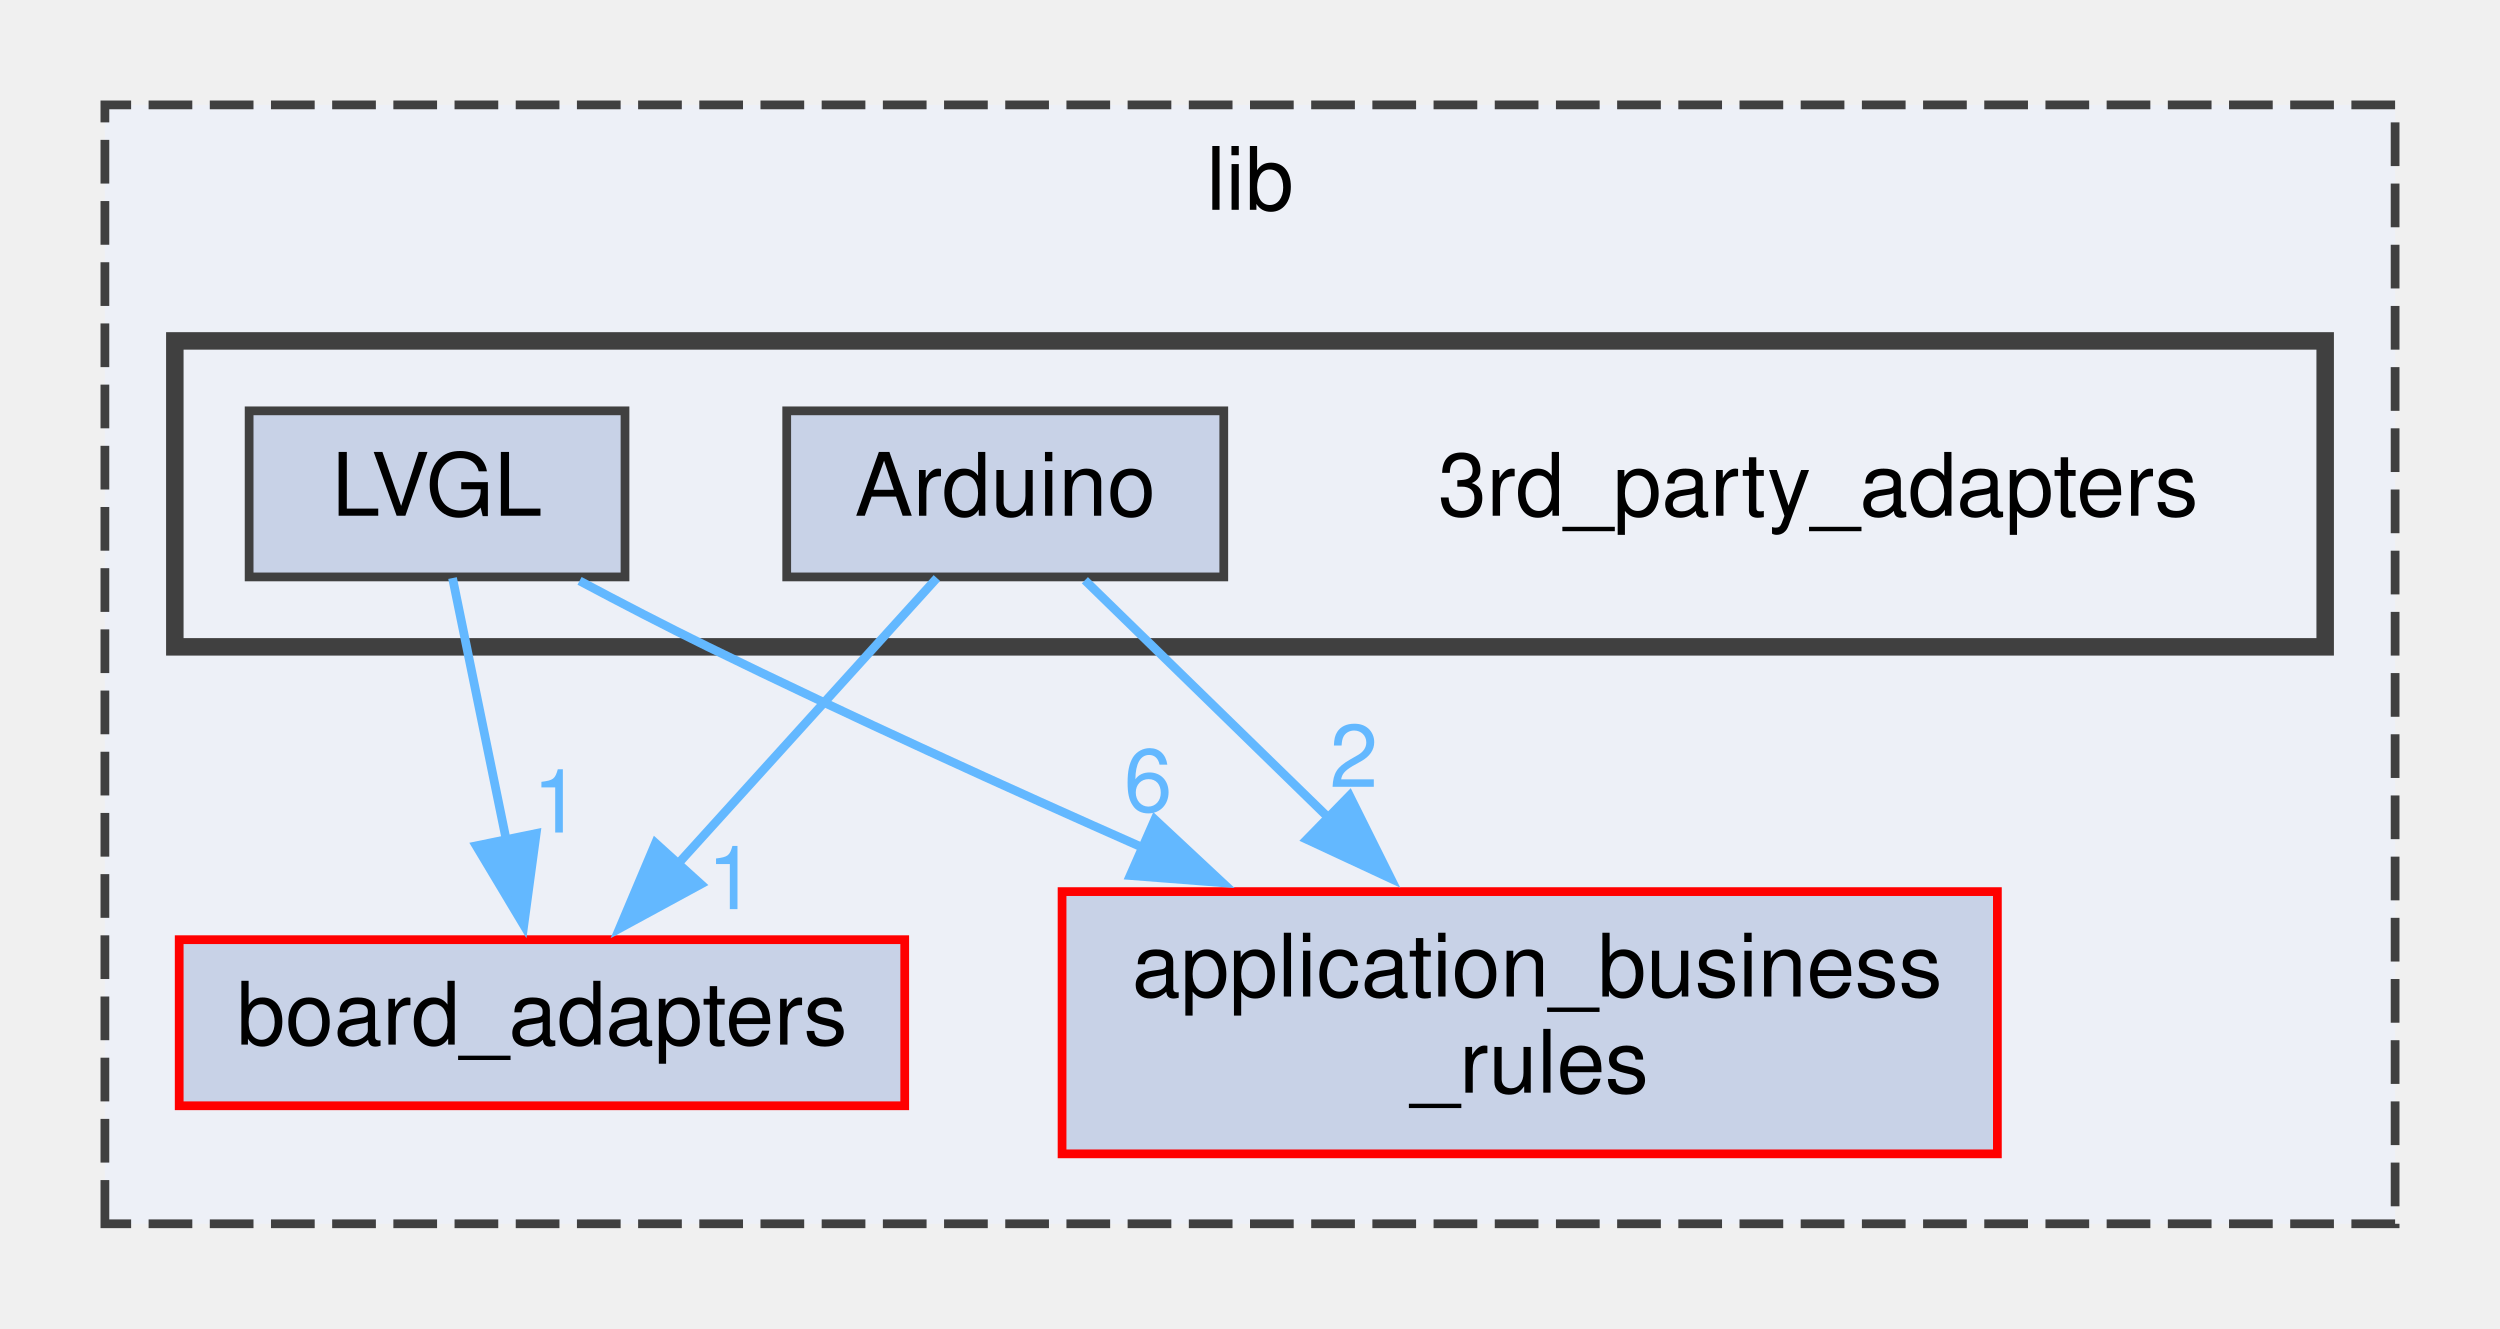
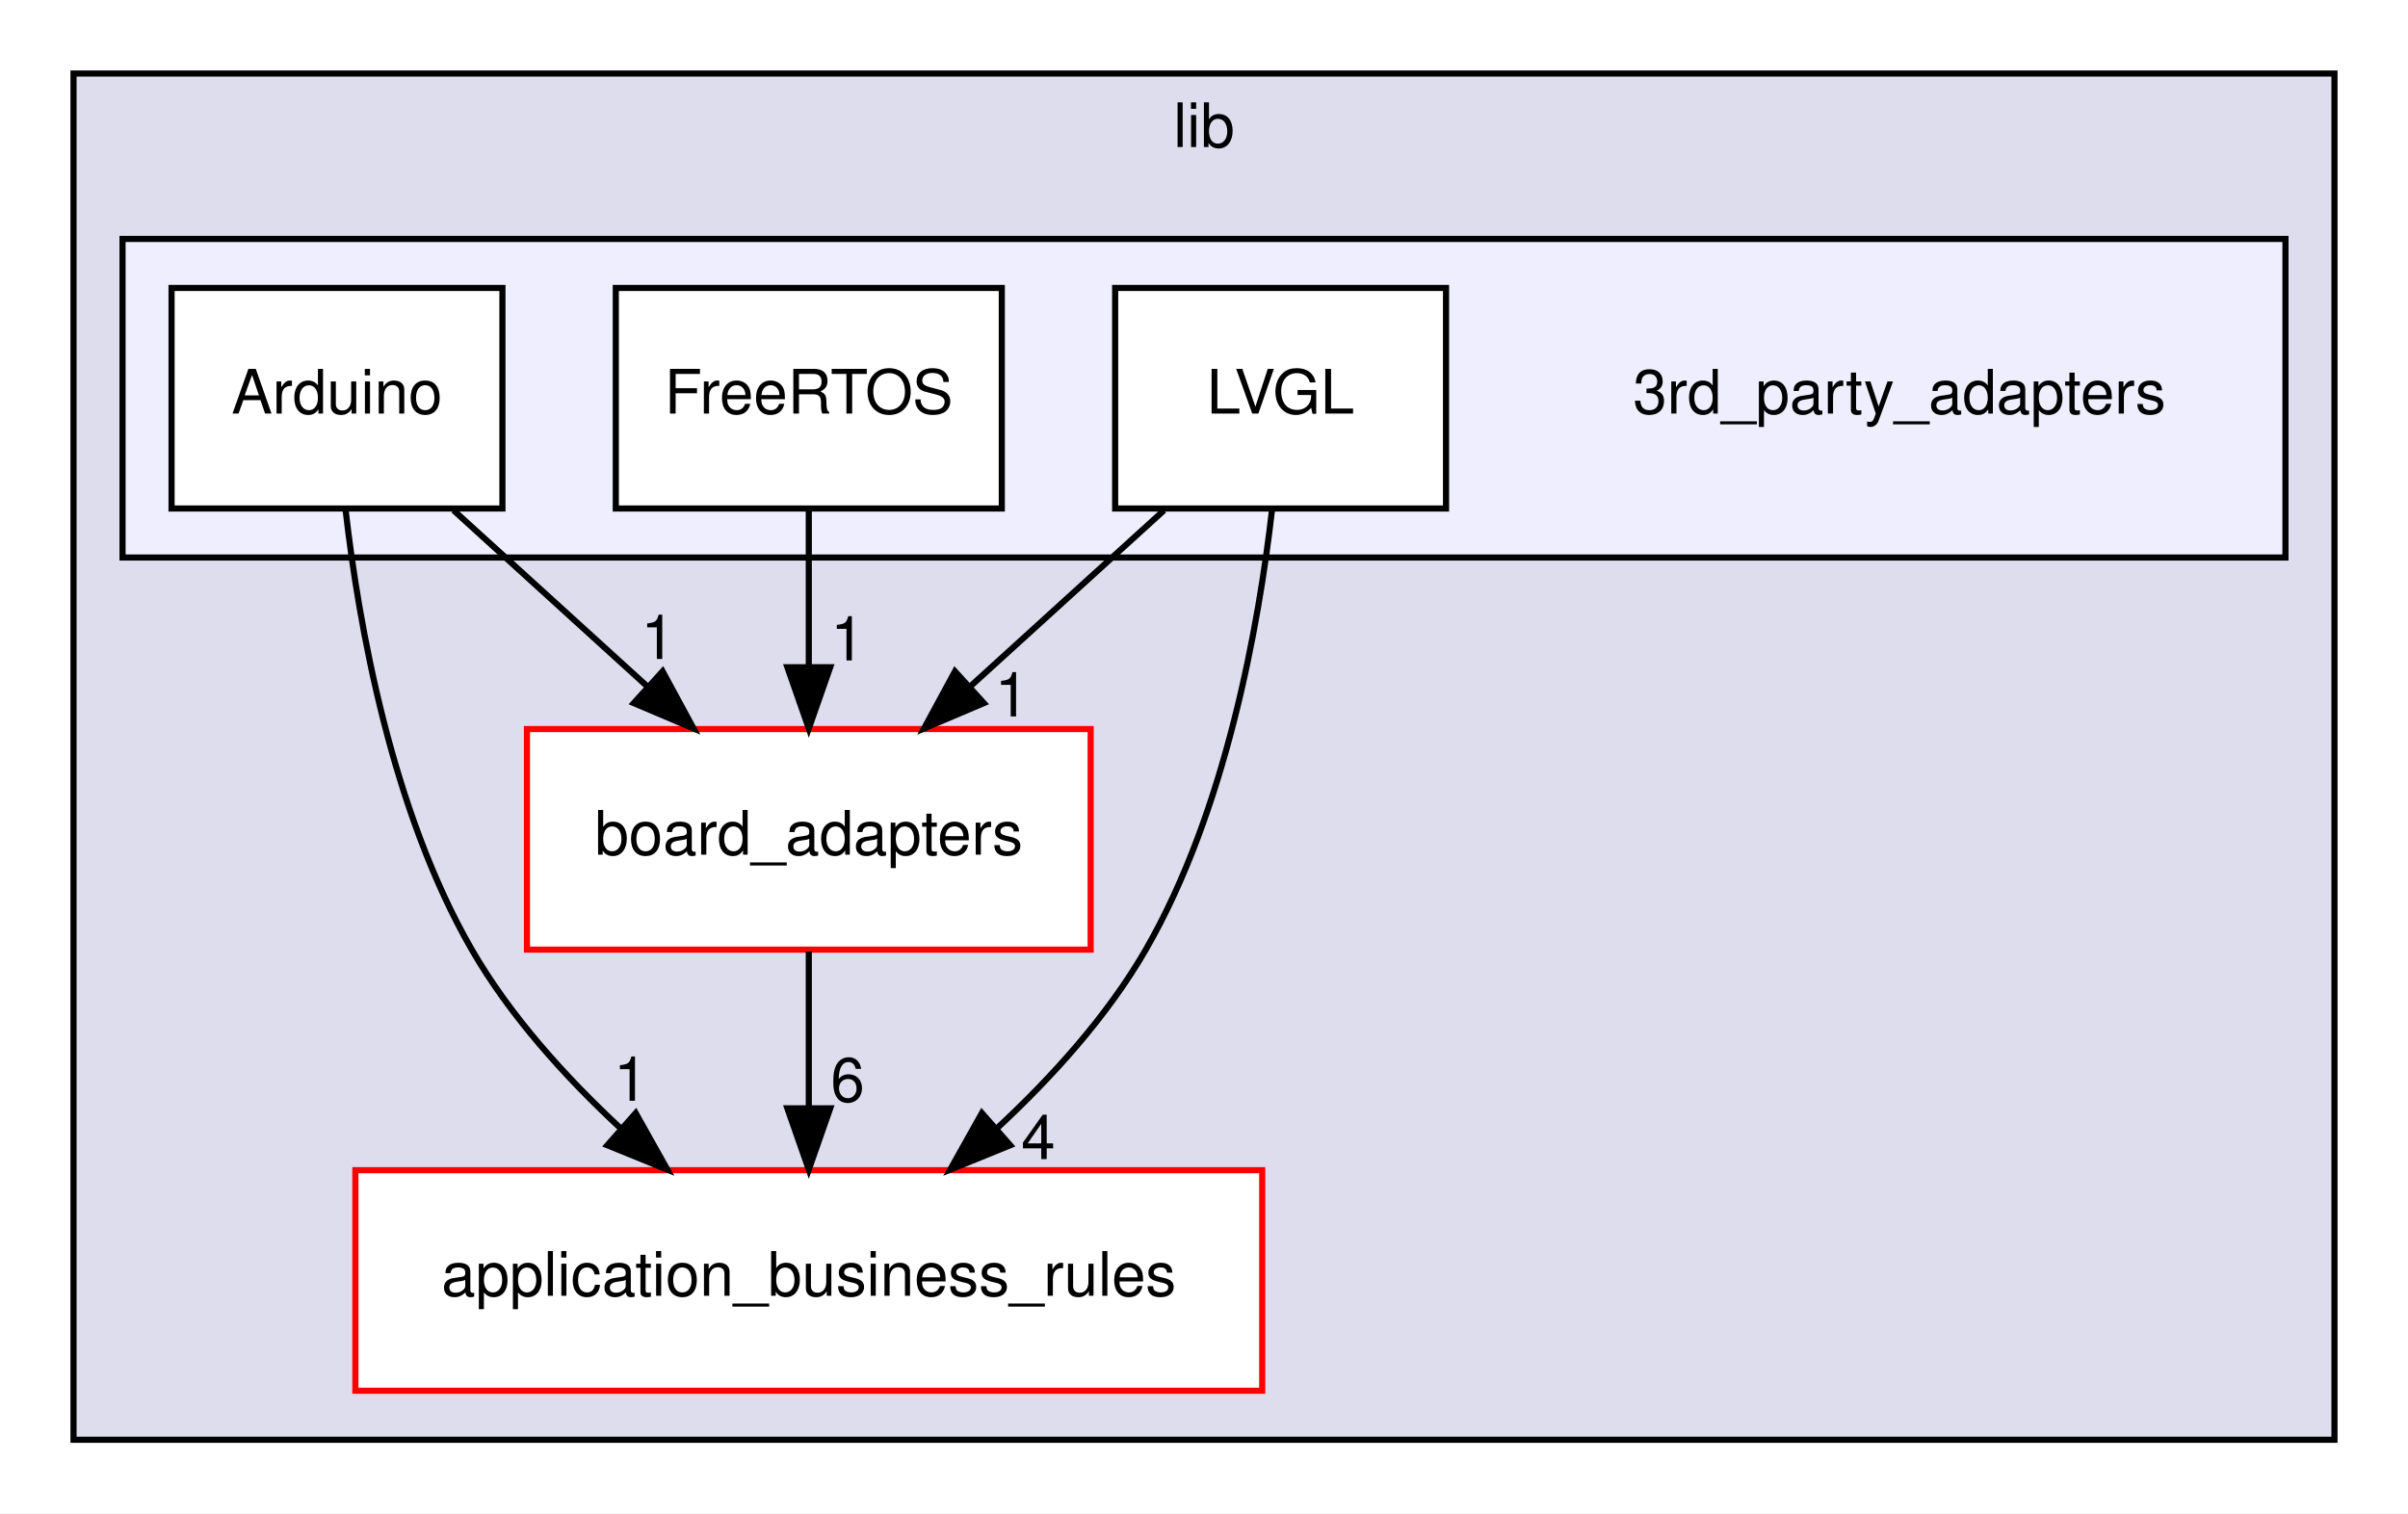
- <svg xmlns="http://www.w3.org/2000/svg" xmlns:xlink="http://www.w3.org/1999/xlink" width="286pt" height="152pt" viewBox="0.00 0.00 286.00 152.00">
-   <g id="graph0" class="graph" transform="scale(1 1) rotate(0) translate(4 148)">
+ <svg xmlns="http://www.w3.org/2000/svg" xmlns:xlink="http://www.w3.org/1999/xlink" width="393pt" height="247pt" viewBox="0.00 0.00 393.00 247.00">
+   <g id="graph0" class="graph" transform="scale(1 1) rotate(0) translate(4 243)">
+     <polygon fill="white" stroke="transparent" points="-4,4 -4,-243 389,-243 389,4 -4,4" />
    <g id="clust1" class="cluster">
      <g id="a_clust1">
        <a xlink:href="dir_97aefd0d527b934f1d99a682da8fe6a9.xhtml" target="_top" xlink:title="lib">
-           <polygon fill="#edf0f7" stroke="#404040" stroke-dasharray="5,2" points="8,-8 8,-136 270,-136 270,-8 8,-8" />
-           <text text-anchor="middle" x="139" y="-124" font-family="Helvetica,sans-Serif" font-size="10.00">lib</text>
+           <polygon fill="#ddddee" stroke="black" points="8,-8 8,-231 377,-231 377,-8 8,-8" />
+           <text text-anchor="middle" x="192.5" y="-219" font-family="Helvetica,sans-Serif" font-size="10.00">lib</text>
        </a>
      </g>
    </g>
    <g id="clust2" class="cluster">
      <g id="a_clust2">
-         <a xlink:href="dir_e75212beacfa7863df067e044f07f232.xhtml" target="_top" xlink:title="Package 3rd Party Adapters.">
-           <polygon fill="#edf0f7" stroke="#404040" stroke-width="2" points="16,-74 16,-109 262,-109 262,-74 16,-74" />
+         <a xlink:href="dir_e75212beacfa7863df067e044f07f232.xhtml" target="_top">
+           <polygon fill="#eeeeff" stroke="black" points="16,-152 16,-204 369,-204 369,-152 16,-152" />
        </a>
      </g>
    </g>
    <g id="node1" class="node">
      <g id="a_node1">
-         <a xlink:href="dir_b49365647f74dff1c8dd1e88d29293e4.xhtml" target="_top" xlink:title="Package Board Adapters.">
-           <polygon fill="#c8d2e7" stroke="red" points="99.5,-40.5 16.5,-40.5 16.5,-21.5 99.5,-21.5 99.5,-40.5" />
-           <text text-anchor="middle" x="58" y="-28.5" font-family="Helvetica,sans-Serif" font-size="10.00">board_adapters</text>
+         <a xlink:href="dir_b49365647f74dff1c8dd1e88d29293e4.xhtml" target="_top" xlink:title="board_adapters">
+           <polygon fill="white" stroke="red" points="174,-124 82,-124 82,-88 174,-88 174,-124" />
+           <text text-anchor="middle" x="128" y="-103.5" font-family="Helvetica,sans-Serif" font-size="10.00">board_adapters</text>
        </a>
      </g>
    </g>
    <g id="node2" class="node">
      <g id="a_node2">
-         <a xlink:href="dir_6dbb42d2342d9d7292a192bc1d024acc.xhtml" target="_top" xlink:title="Package Application Business Rules.">
-           <polygon fill="#c8d2e7" stroke="red" points="224.5,-46 117.5,-46 117.5,-16 224.5,-16 224.5,-46" />
-           <text text-anchor="start" x="125.5" y="-34" font-family="Helvetica,sans-Serif" font-size="10.00">application_business</text>
-           <text text-anchor="middle" x="171" y="-23" font-family="Helvetica,sans-Serif" font-size="10.00">_rules</text>
+         <a xlink:href="dir_6dbb42d2342d9d7292a192bc1d024acc.xhtml" target="_top" xlink:title="application_business_rules">
+           <polygon fill="white" stroke="red" points="202,-52 54,-52 54,-16 202,-16 202,-52" />
+           <text text-anchor="middle" x="128" y="-31.5" font-family="Helvetica,sans-Serif" font-size="10.00">application_business_rules</text>
+         </a>
+       </g>
+     </g>
+     <g id="edge1" class="edge">
+       <path fill="none" stroke="black" d="M128,-87.7C128,-79.98 128,-70.71 128,-62.11" />
+       <polygon fill="black" stroke="black" points="131.5,-62.1 128,-52.1 124.5,-62.1 131.5,-62.1" />
+       <g id="a_edge1-headlabel">
+         <a xlink:href="dir_000006_000005.xhtml" target="_top" xlink:title="6">
+           <text text-anchor="middle" x="134.34" y="-63.2" font-family="Helvetica,sans-Serif" font-size="10.00">6</text>
        </a>
      </g>
    </g>
    <g id="node3" class="node">
-       <text text-anchor="middle" x="204" y="-89" font-family="Helvetica,sans-Serif" font-size="10.00">3rd_party_adapters</text>
+       <text text-anchor="middle" x="306" y="-175.5" font-family="Helvetica,sans-Serif" font-size="10.00">3rd_party_adapters</text>
    </g>
    <g id="node4" class="node">
      <g id="a_node4">
        <a xlink:href="dir_e5c908e09902ac05aca8138811a01df8.xhtml" target="_top" xlink:title="Arduino">
-           <polygon fill="#c8d2e7" stroke="#404040" points="136,-101 86,-101 86,-82 136,-82 136,-101" />
-           <text text-anchor="middle" x="111" y="-89" font-family="Helvetica,sans-Serif" font-size="10.00">Arduino</text>
+           <polygon fill="white" stroke="black" points="78,-196 24,-196 24,-160 78,-160 78,-196" />
+           <text text-anchor="middle" x="51" y="-175.5" font-family="Helvetica,sans-Serif" font-size="10.00">Arduino</text>
        </a>
      </g>
    </g>
-     <g id="edge2" class="edge">
-       <path fill="none" stroke="#63b8ff" d="M103.18,-81.87C95.35,-73.23 83.1,-59.7 73.33,-48.92" />
-       <polygon fill="#63b8ff" stroke="#63b8ff" points="76.18,-46.85 66.87,-41.79 70.99,-51.55 76.18,-46.85" />
-       <g id="a_edge2-headlabel">
-         <a xlink:href="dir_000002_000003.xhtml" target="_top" xlink:title="1">
-           <text text-anchor="middle" x="79.68" y="-43.99" font-family="Helvetica,sans-Serif" font-size="10.00" fill="#63b8ff">1</text>
+     <g id="edge6" class="edge">
+       <path fill="none" stroke="black" d="M70.03,-159.7C79.54,-151.05 91.21,-140.45 101.57,-131.03" />
+       <polygon fill="black" stroke="black" points="104.14,-133.42 109.19,-124.1 99.43,-128.24 104.14,-133.42" />
+       <g id="a_edge6-headlabel">
+         <a xlink:href="dir_000009_000006.xhtml" target="_top" xlink:title="1">
+           <text text-anchor="middle" x="103.39" y="-135.44" font-family="Helvetica,sans-Serif" font-size="10.00">1</text>
        </a>
      </g>
    </g>
-     <g id="edge1" class="edge">
-       <path fill="none" stroke="#63b8ff" d="M120.11,-81.62C127.52,-74.4 138.29,-63.89 148.02,-54.41" />
-       <polygon fill="#63b8ff" stroke="#63b8ff" points="150.39,-56.98 155.11,-47.5 145.5,-51.97 150.39,-56.98" />
-       <g id="a_edge1-headlabel">
-         <a xlink:href="dir_000002_000001.xhtml" target="_top" xlink:title="2">
-           <text text-anchor="middle" x="150.88" y="-57.97" font-family="Helvetica,sans-Serif" font-size="10.00" fill="#63b8ff">2</text>
+     <g id="edge5" class="edge">
+       <path fill="none" stroke="black" d="M52.39,-159.88C54.53,-141.15 59.88,-110.75 73,-88 79.26,-77.14 88.4,-67.07 97.43,-58.7" />
+       <polygon fill="black" stroke="black" points="99.75,-61.32 104.93,-52.08 95.12,-56.07 99.75,-61.32" />
+       <g id="a_edge5-headlabel">
+         <a xlink:href="dir_000009_000005.xhtml" target="_top" xlink:title="1">
+           <text text-anchor="middle" x="98.94" y="-63.33" font-family="Helvetica,sans-Serif" font-size="10.00">1</text>
        </a>
      </g>
    </g>
    <g id="node5" class="node">
      <g id="a_node5">
+         <a xlink:href="dir_bd3335c2666e9b9774751992bb1cf5a7.xhtml" target="_top" xlink:title="FreeRTOS">
+           <polygon fill="white" stroke="black" points="159.5,-196 96.5,-196 96.5,-160 159.5,-160 159.5,-196" />
+           <text text-anchor="middle" x="128" y="-175.5" font-family="Helvetica,sans-Serif" font-size="10.00">FreeRTOS</text>
+         </a>
+       </g>
+     </g>
+     <g id="edge2" class="edge">
+       <path fill="none" stroke="black" d="M128,-159.7C128,-151.98 128,-142.71 128,-134.11" />
+       <polygon fill="black" stroke="black" points="131.5,-134.1 128,-124.1 124.5,-134.1 131.5,-134.1" />
+       <g id="a_edge2-headlabel">
+         <a xlink:href="dir_000010_000006.xhtml" target="_top" xlink:title="1">
+           <text text-anchor="middle" x="134.34" y="-135.2" font-family="Helvetica,sans-Serif" font-size="10.00">1</text>
+         </a>
+       </g>
+     </g>
+     <g id="node6" class="node">
+       <g id="a_node6">
        <a xlink:href="dir_673789fe363c8cf83b6beac9ec7c58fa.xhtml" target="_top" xlink:title="LVGL">
-           <polygon fill="#c8d2e7" stroke="#404040" points="67.5,-101 24.5,-101 24.5,-82 67.5,-82 67.5,-101" />
-           <text text-anchor="middle" x="46" y="-89" font-family="Helvetica,sans-Serif" font-size="10.00">LVGL</text>
+           <polygon fill="white" stroke="black" points="232,-196 178,-196 178,-160 232,-160 232,-196" />
+           <text text-anchor="middle" x="205" y="-175.5" font-family="Helvetica,sans-Serif" font-size="10.00">LVGL</text>
        </a>
      </g>
    </g>
    <g id="edge4" class="edge">
-       <path fill="none" stroke="#63b8ff" d="M47.77,-81.87C49.38,-74 51.83,-62.1 53.92,-51.89" />
-       <polygon fill="#63b8ff" stroke="#63b8ff" points="57.34,-52.65 55.92,-42.15 50.48,-51.24 57.34,-52.65" />
+       <path fill="none" stroke="black" d="M185.97,-159.7C176.46,-151.05 164.79,-140.45 154.43,-131.03" />
+       <polygon fill="black" stroke="black" points="156.57,-128.24 146.81,-124.1 151.86,-133.42 156.57,-128.24" />
      <g id="a_edge4-headlabel">
-         <a xlink:href="dir_000010_000003.xhtml" target="_top" xlink:title="1">
-           <text text-anchor="middle" x="59.7" y="-52.76" font-family="Helvetica,sans-Serif" font-size="10.00" fill="#63b8ff">1</text>
+         <a xlink:href="dir_000011_000006.xhtml" target="_top" xlink:title="1">
+           <text text-anchor="middle" x="161.14" y="-126.06" font-family="Helvetica,sans-Serif" font-size="10.00">1</text>
        </a>
      </g>
    </g>
    <g id="edge3" class="edge">
-       <path fill="none" stroke="#63b8ff" d="M62.3,-81.55C67.01,-79.04 72.18,-76.36 77,-74 93.2,-66.08 111.24,-57.88 127.14,-50.85" />
-       <polygon fill="#63b8ff" stroke="#63b8ff" points="128.11,-54.25 135.86,-47.02 125.29,-47.84 128.11,-54.25" />
+       <path fill="none" stroke="black" d="M203.61,-159.88C201.47,-141.15 196.12,-110.75 183,-88 176.74,-77.14 167.6,-67.07 158.57,-58.7" />
+       <polygon fill="black" stroke="black" points="160.88,-56.07 151.07,-52.08 156.25,-61.32 160.88,-56.07" />
      <g id="a_edge3-headlabel">
-         <a xlink:href="dir_000010_000001.xhtml" target="_top" xlink:title="6">
-           <text text-anchor="middle" x="127.34" y="-55.18" font-family="Helvetica,sans-Serif" font-size="10.00" fill="#63b8ff">6</text>
+         <a xlink:href="dir_000011_000005.xhtml" target="_top" xlink:title="4">
+           <text text-anchor="middle" x="165.45" y="-53.82" font-family="Helvetica,sans-Serif" font-size="10.00">4</text>
        </a>
      </g>
    </g>
  </g>
</svg>
